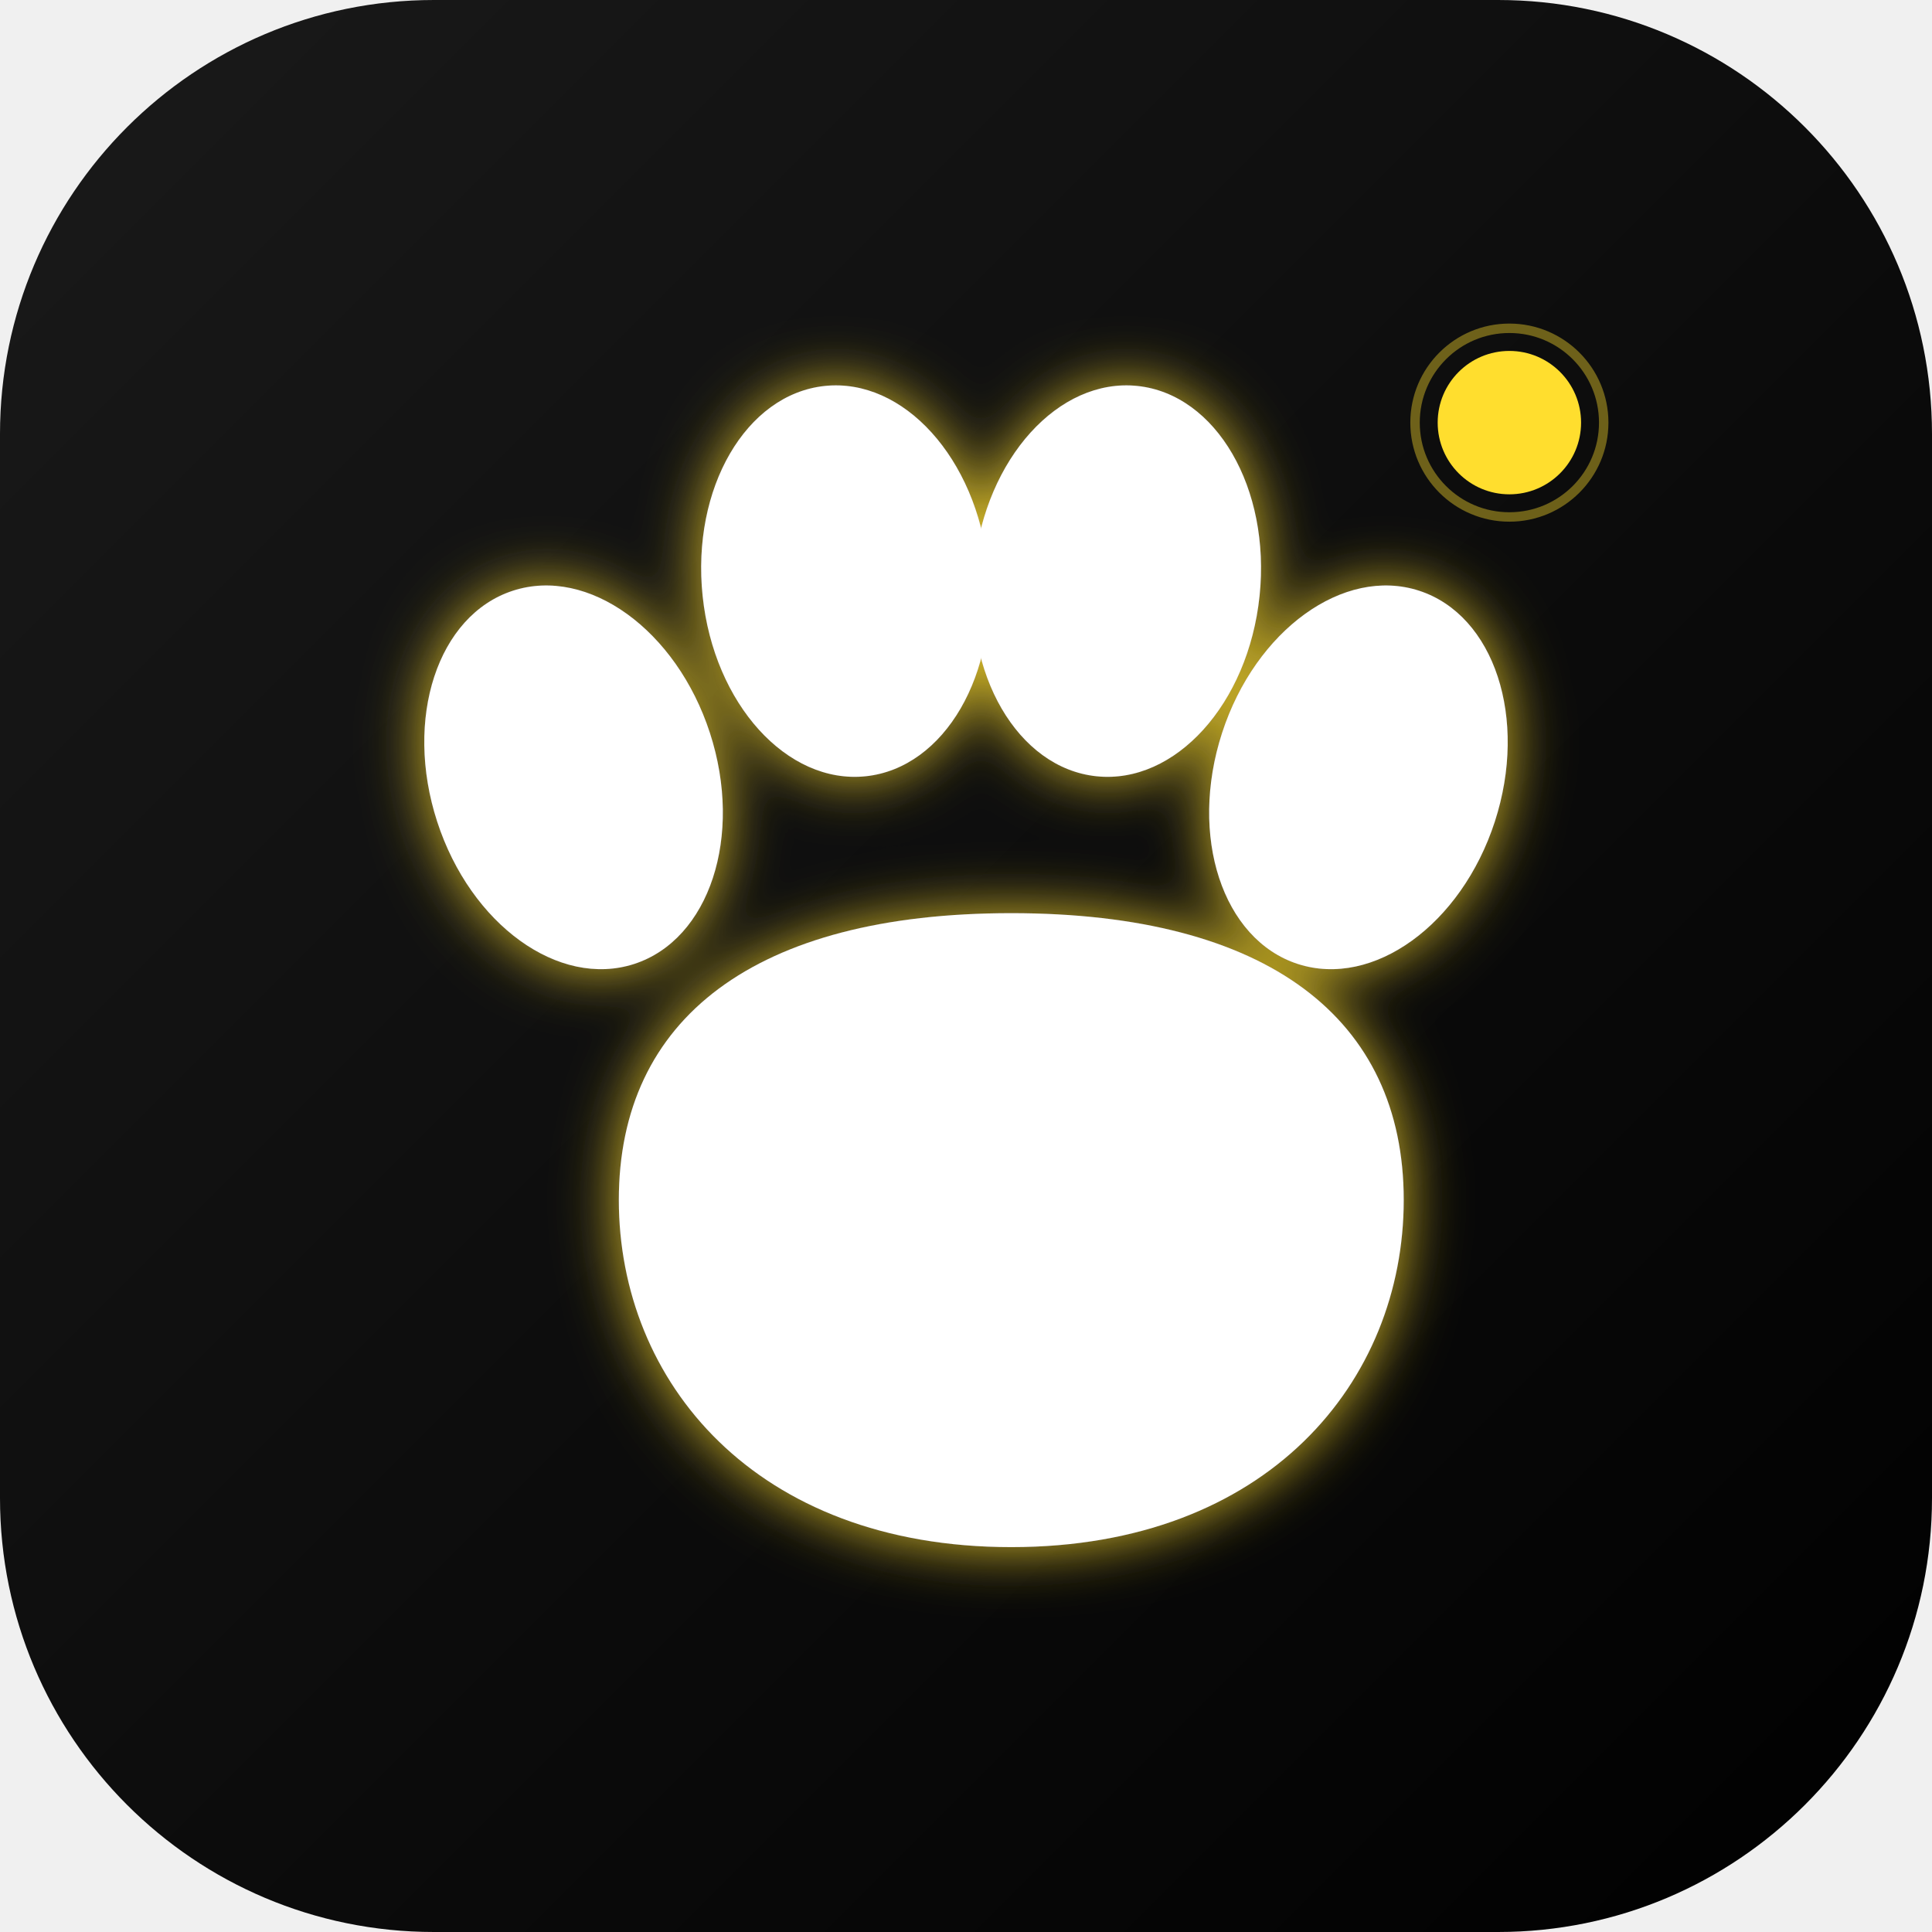
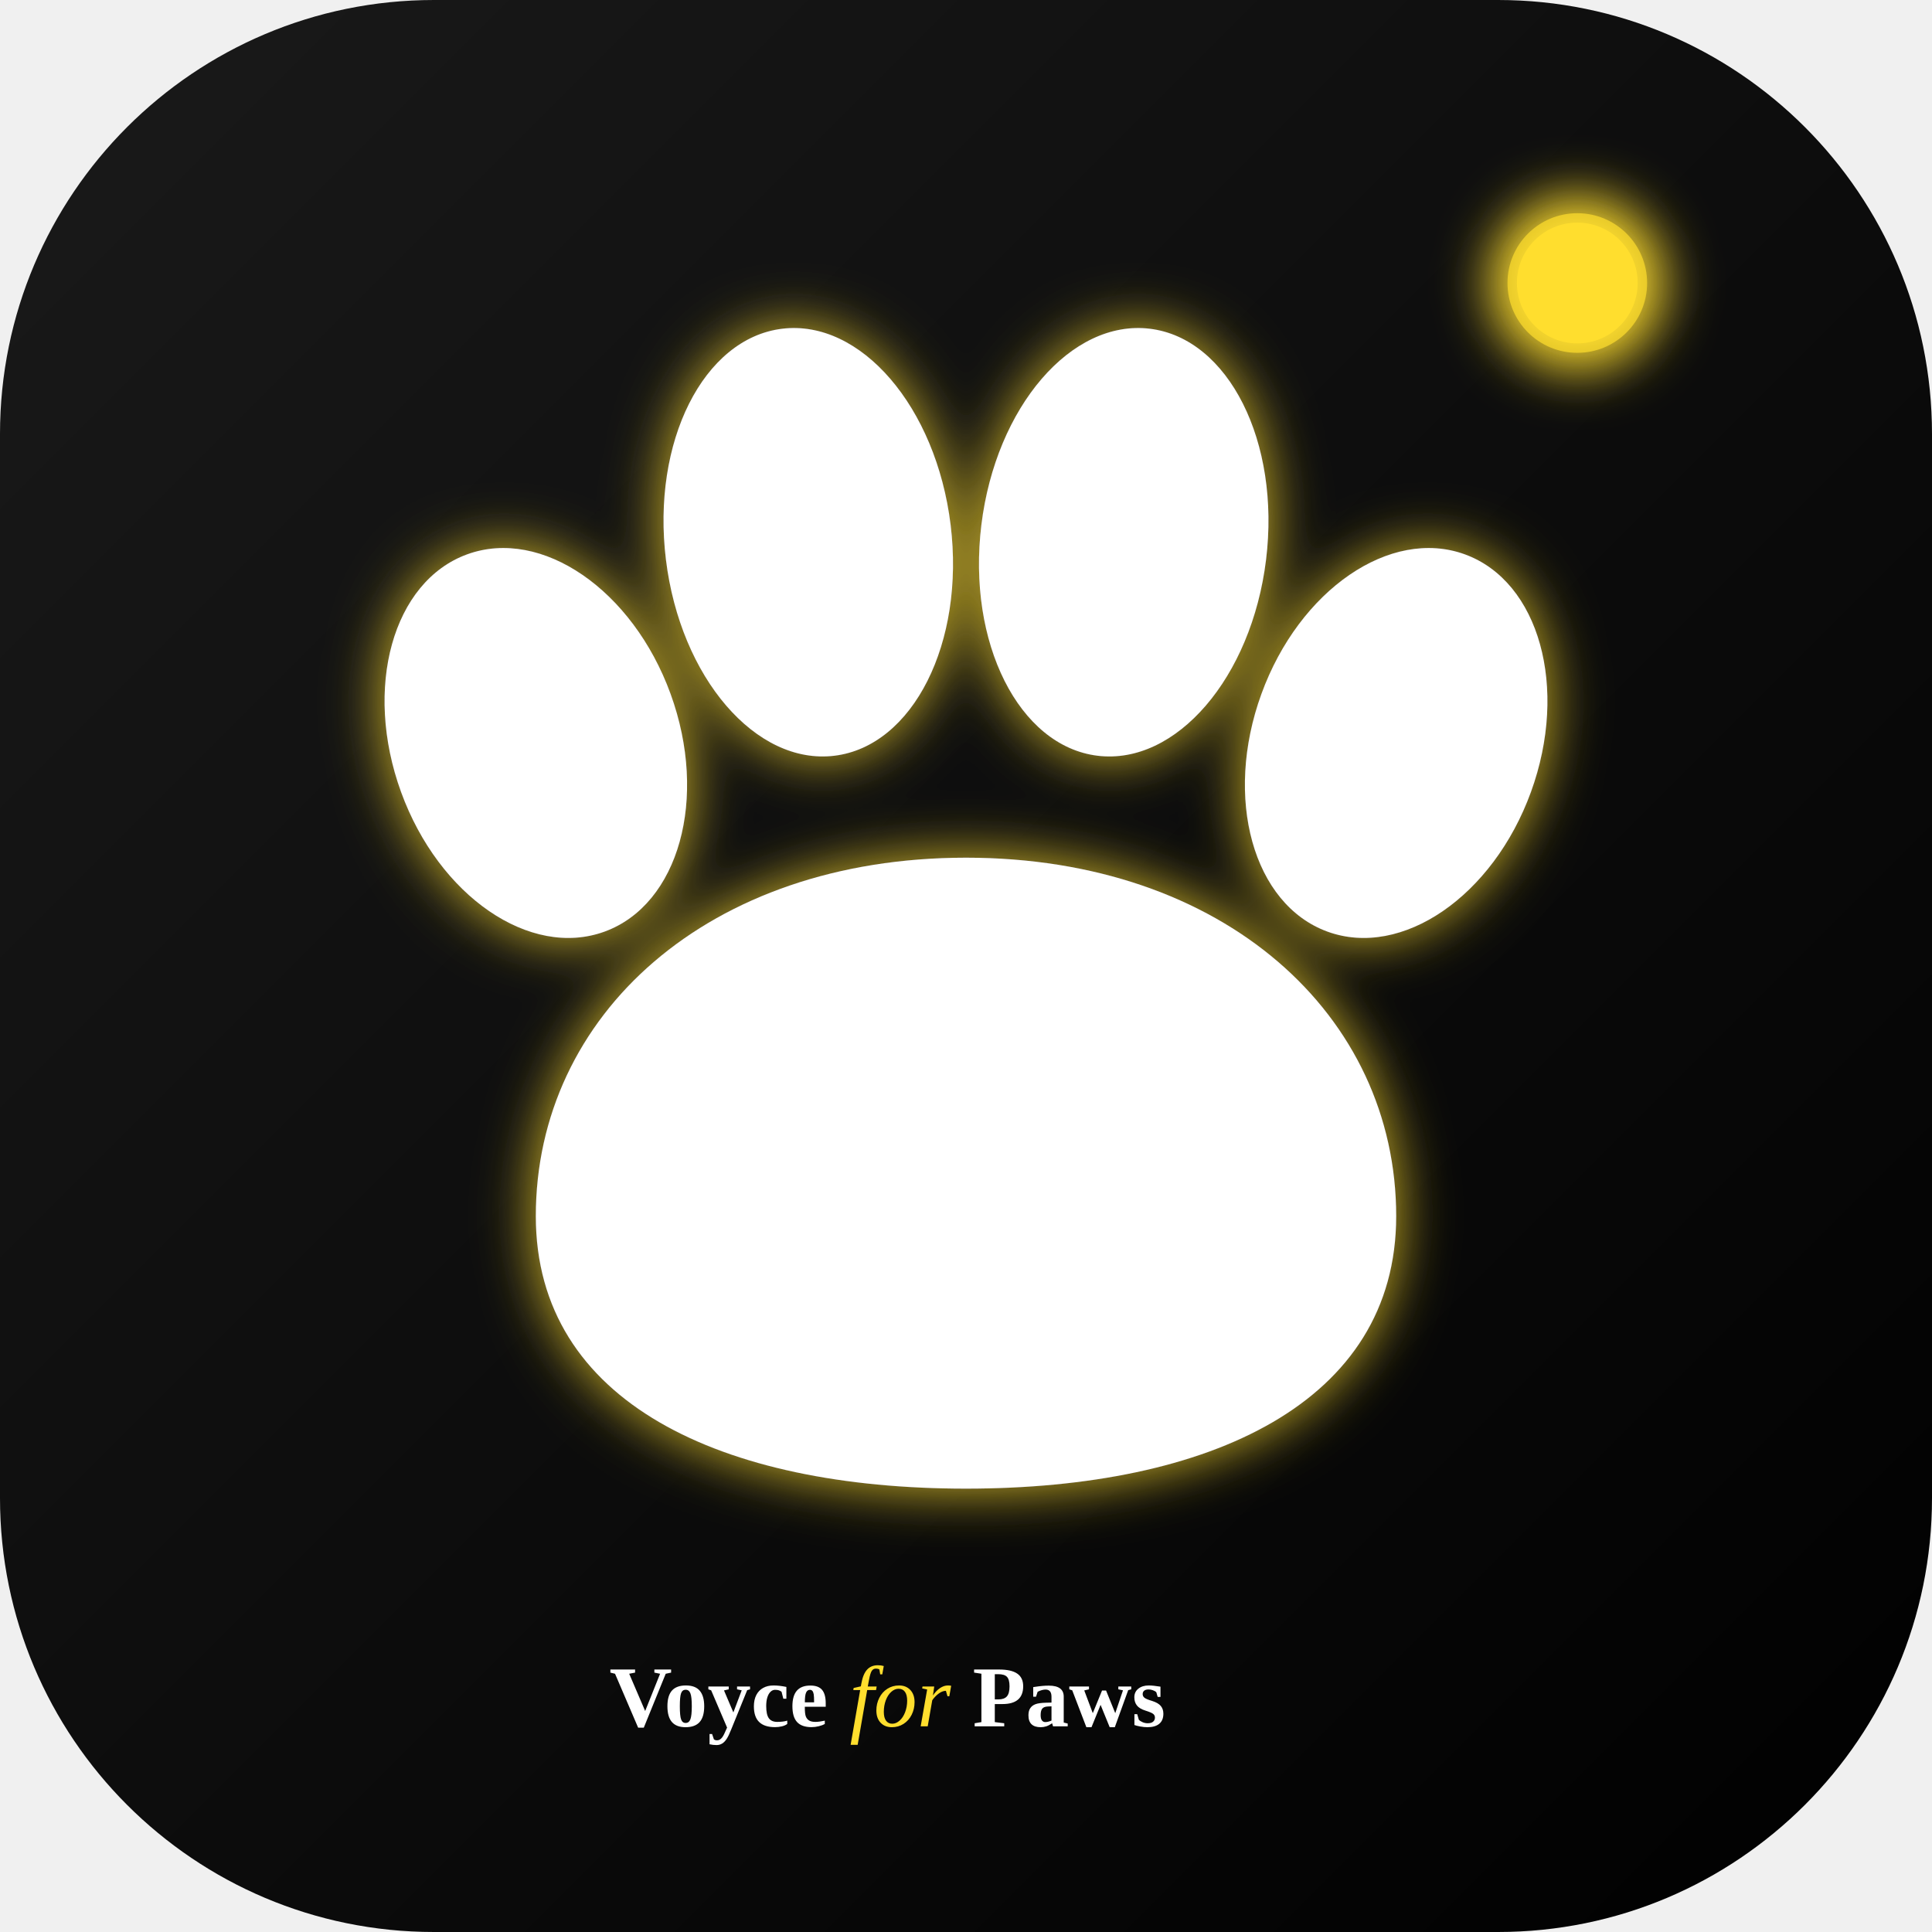
<svg xmlns="http://www.w3.org/2000/svg" viewBox="0 0 1024 1024" role="img" aria-label="Voyce for Paws">
  <defs>
    <linearGradient id="bg" x1="0" y1="0" x2="1" y2="1">
      <stop offset="0" stop-color="#1A1A1A" />
      <stop offset="1" stop-color="#000000" />
    </linearGradient>
    <filter id="pawGlow" x="-50%" y="-50%" width="200%" height="200%">
-       <feGaussianBlur in="SourceAlpha" stdDeviation="16" result="b" />
+       <feGaussianBlur in="SourceAlpha" stdDeviation="15" result="b" />
      <feFlood flood-color="#FFDE2E" flood-opacity="0.85" />
      <feComposite in2="b" operator="in" result="g" />
      <feMerge>
        <feMergeNode in="g" />
        <feMergeNode in="SourceGraphic" />
      </feMerge>
    </filter>
+     <filter id="dotHalo" x="-200%" y="-200%" width="500%" height="500%">
+       <feGaussianBlur stdDeviation="14" />
+     </filter>
  </defs>
  <rect width="1024" height="1024" rx="230" fill="url(#bg)" />
  <g filter="url(#pawGlow)">
-     <g fill="#ffffff" transform="translate(512 512) scale(8) translate(-47 -52.5)">
-       <path d="M50,91 C33,91 24,80 24,68 C24,56 33,49 50,49 C67,49 76,56 76,68 C76,80 67,91 50,91 Z" />
-       <ellipse cx="21" cy="40" rx="9.5" ry="13" transform="rotate(-18 21 40)" />
-       <ellipse cx="39" cy="27" rx="9.5" ry="13" transform="rotate(-6 39 27)" />
-       <ellipse cx="57" cy="27" rx="9.5" ry="13" transform="rotate(6 57 27)" />
-       <ellipse cx="73" cy="40" rx="9.5" ry="13" transform="rotate(18 73 40)" />
+     <g fill="#ffffff" transform="translate(512 485) scale(7.6) translate(-50 -53)">
+       <path d="M50,49 C68,49 80,60 80,74 C80,87 67,93 50,93 C33,93 20,87 20,74 C20,60 32,49 50,49 Z" />
+       <ellipse cx="20" cy="41" rx="10" ry="14" transform="rotate(-20 20 41)" />
+       <ellipse cx="39" cy="27" rx="10" ry="15" transform="rotate(-7 39 27)" />
+       <ellipse cx="61" cy="27" rx="10" ry="15" transform="rotate(7 61 27)" />
+       <ellipse cx="80" cy="41" rx="10" ry="14" transform="rotate(20 80 41)" />
    </g>
  </g>
-   <circle cx="800" cy="224" r="50" fill="none" stroke="#FFDE2E" stroke-width="5" opacity="0.4" />
-   <circle cx="800" cy="224" r="38" fill="#FFDE2E" />
+   <circle cx="836" cy="150" r="46" fill="#FFDE2E" filter="url(#dotHalo)">
+     <animate attributeName="opacity" values="0.4;0;0.4" dur="1.5s" repeatCount="indefinite" />
+     <animate attributeName="r" values="34;64;34" dur="1.5s" repeatCount="indefinite" />
+   </circle>
+   <circle cx="836" cy="150" r="34" fill="none" stroke="#FFDE2E" stroke-width="6" opacity="0.7">
+     <animate attributeName="r" values="34;82;34" dur="1.5s" repeatCount="indefinite" />
+     <animate attributeName="opacity" values="0.7;0;0.7" dur="1.5s" repeatCount="indefinite" />
+   </circle>
+   <circle cx="836" cy="150" r="32" fill="#FFDE2E">
+     <animate attributeName="r" values="28;37;28" dur="1.5s" repeatCount="indefinite" />
+   </circle>
+   <text x="323" y="915" text-anchor="start" font-family="Georgia, 'Times New Roman', serif" font-size="46" font-weight="700">
+     <tspan fill="#ffffff">Voyce</tspan>
+     <tspan font-style="italic" font-weight="400" fill="#FFDE2E">for</tspan>
+     <tspan fill="#ffffff">Paws</tspan>
+   </text>
</svg>
